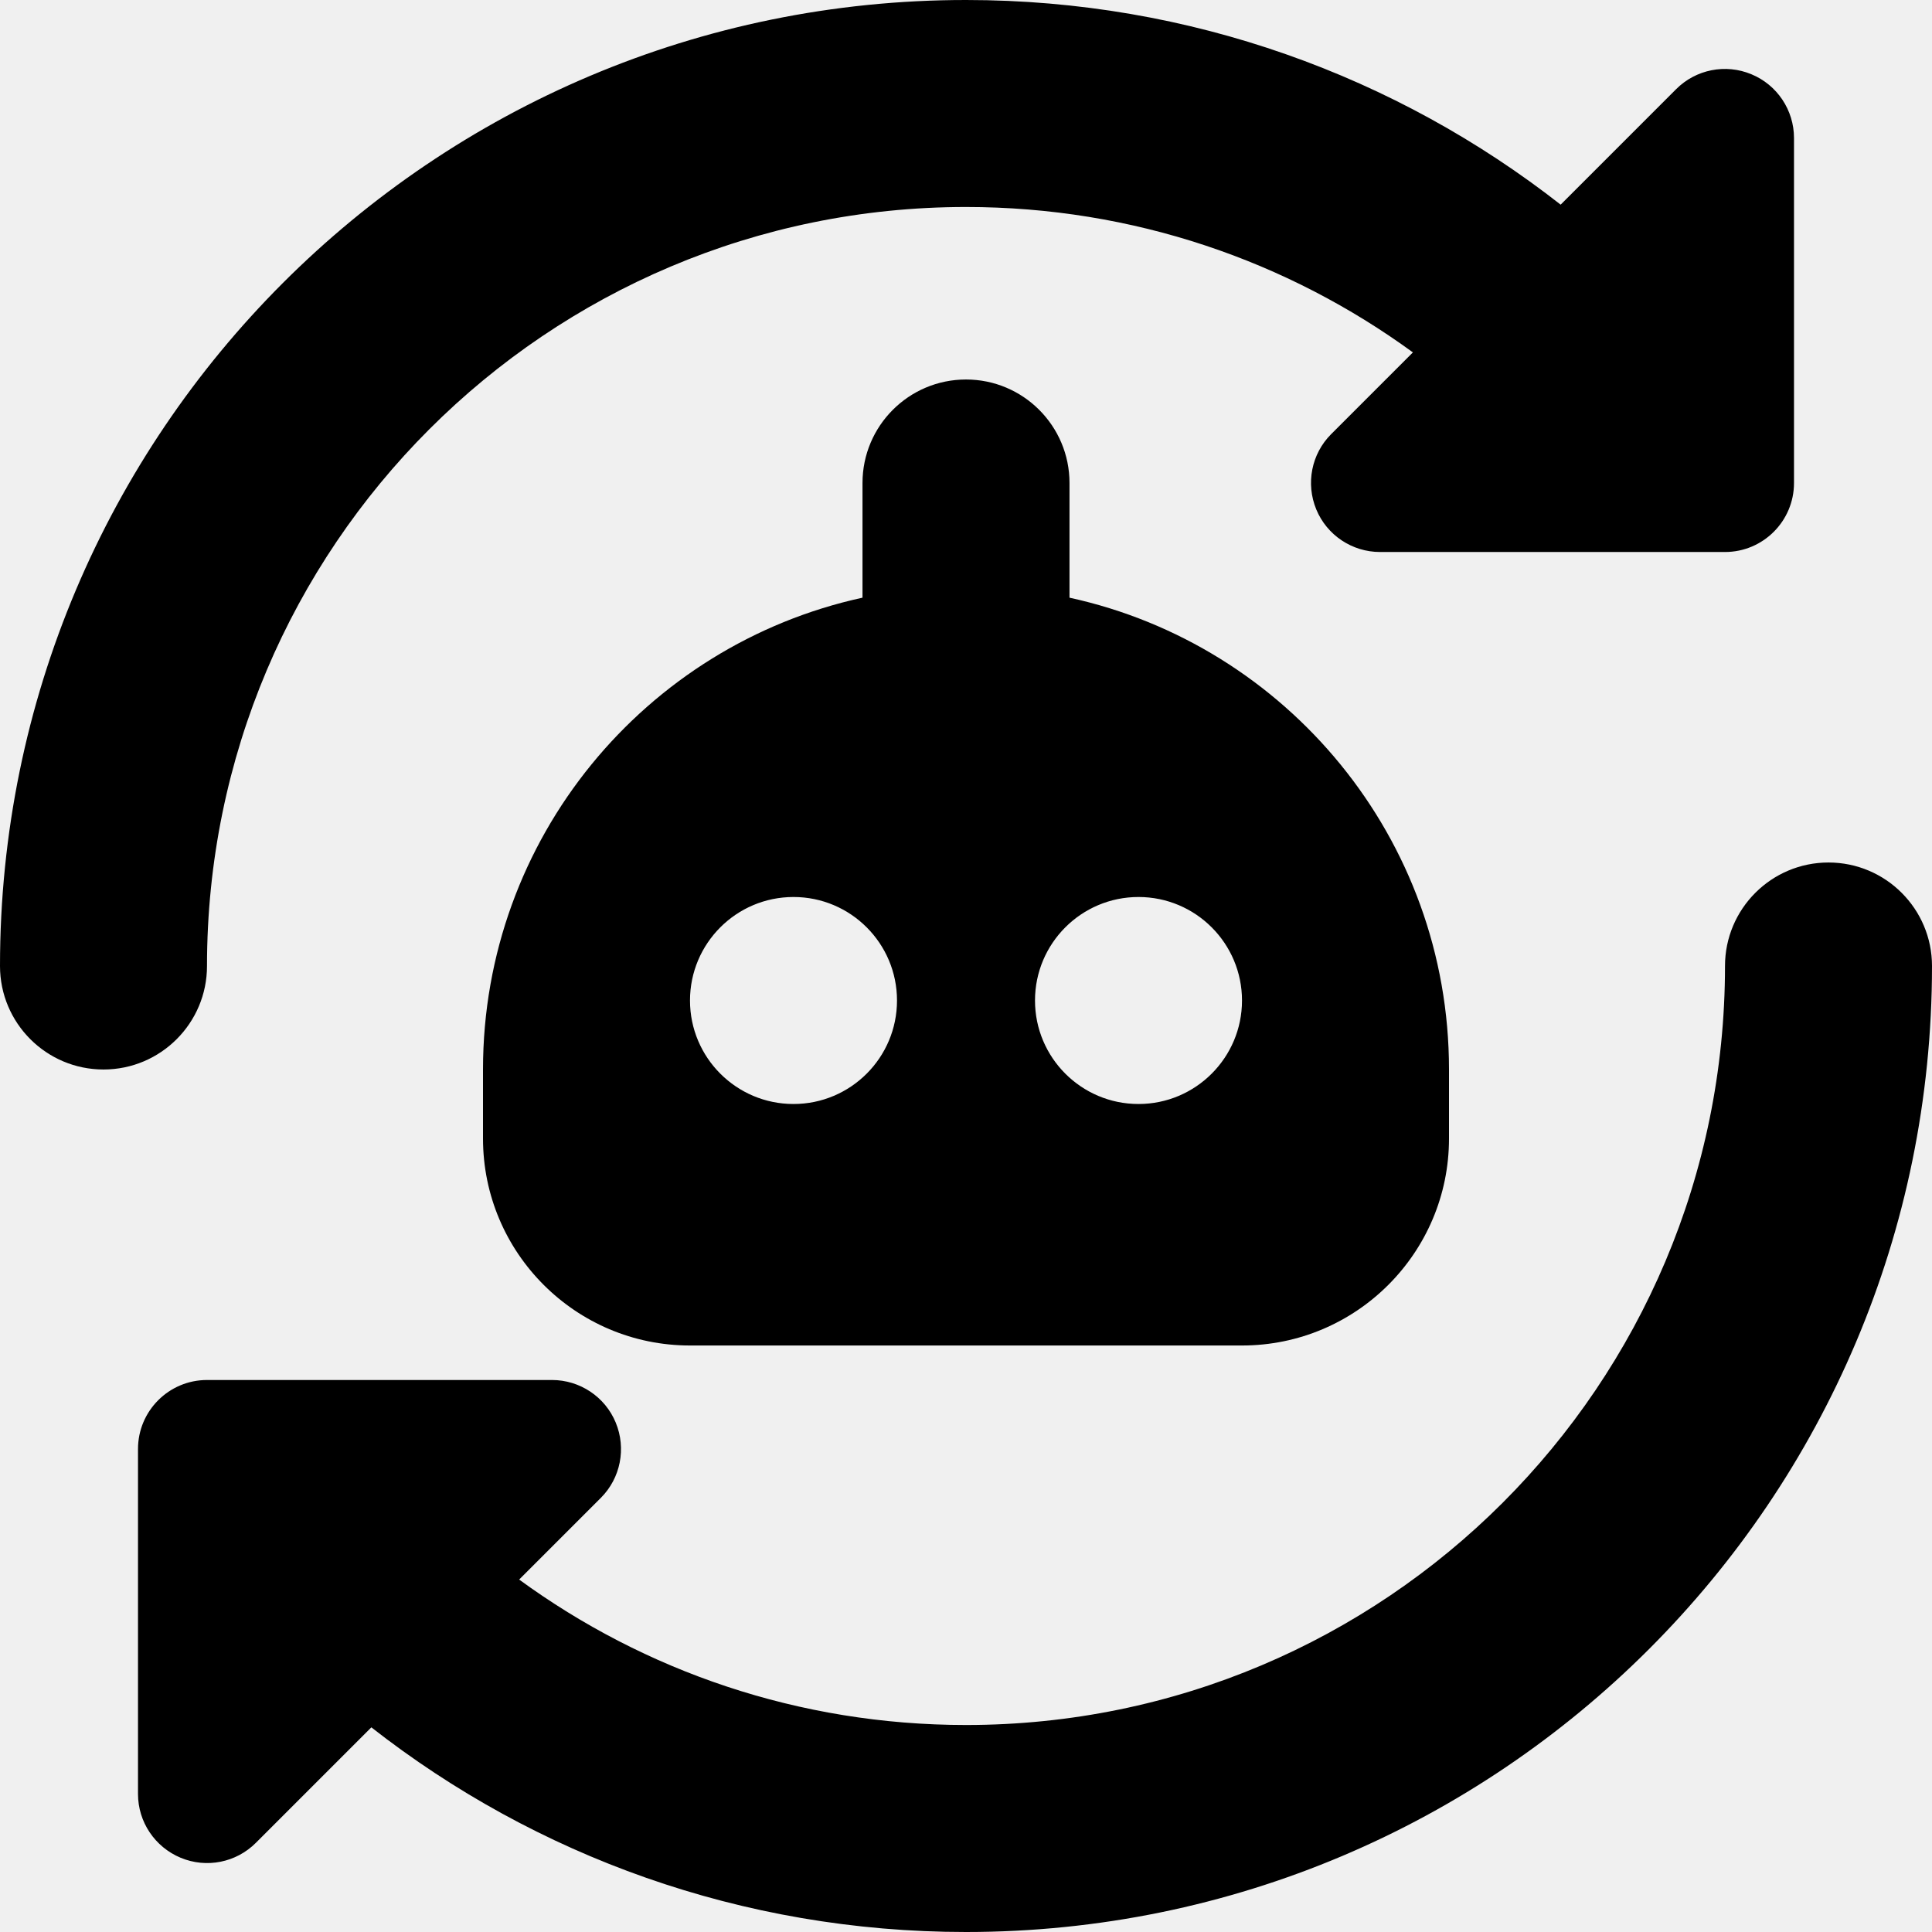
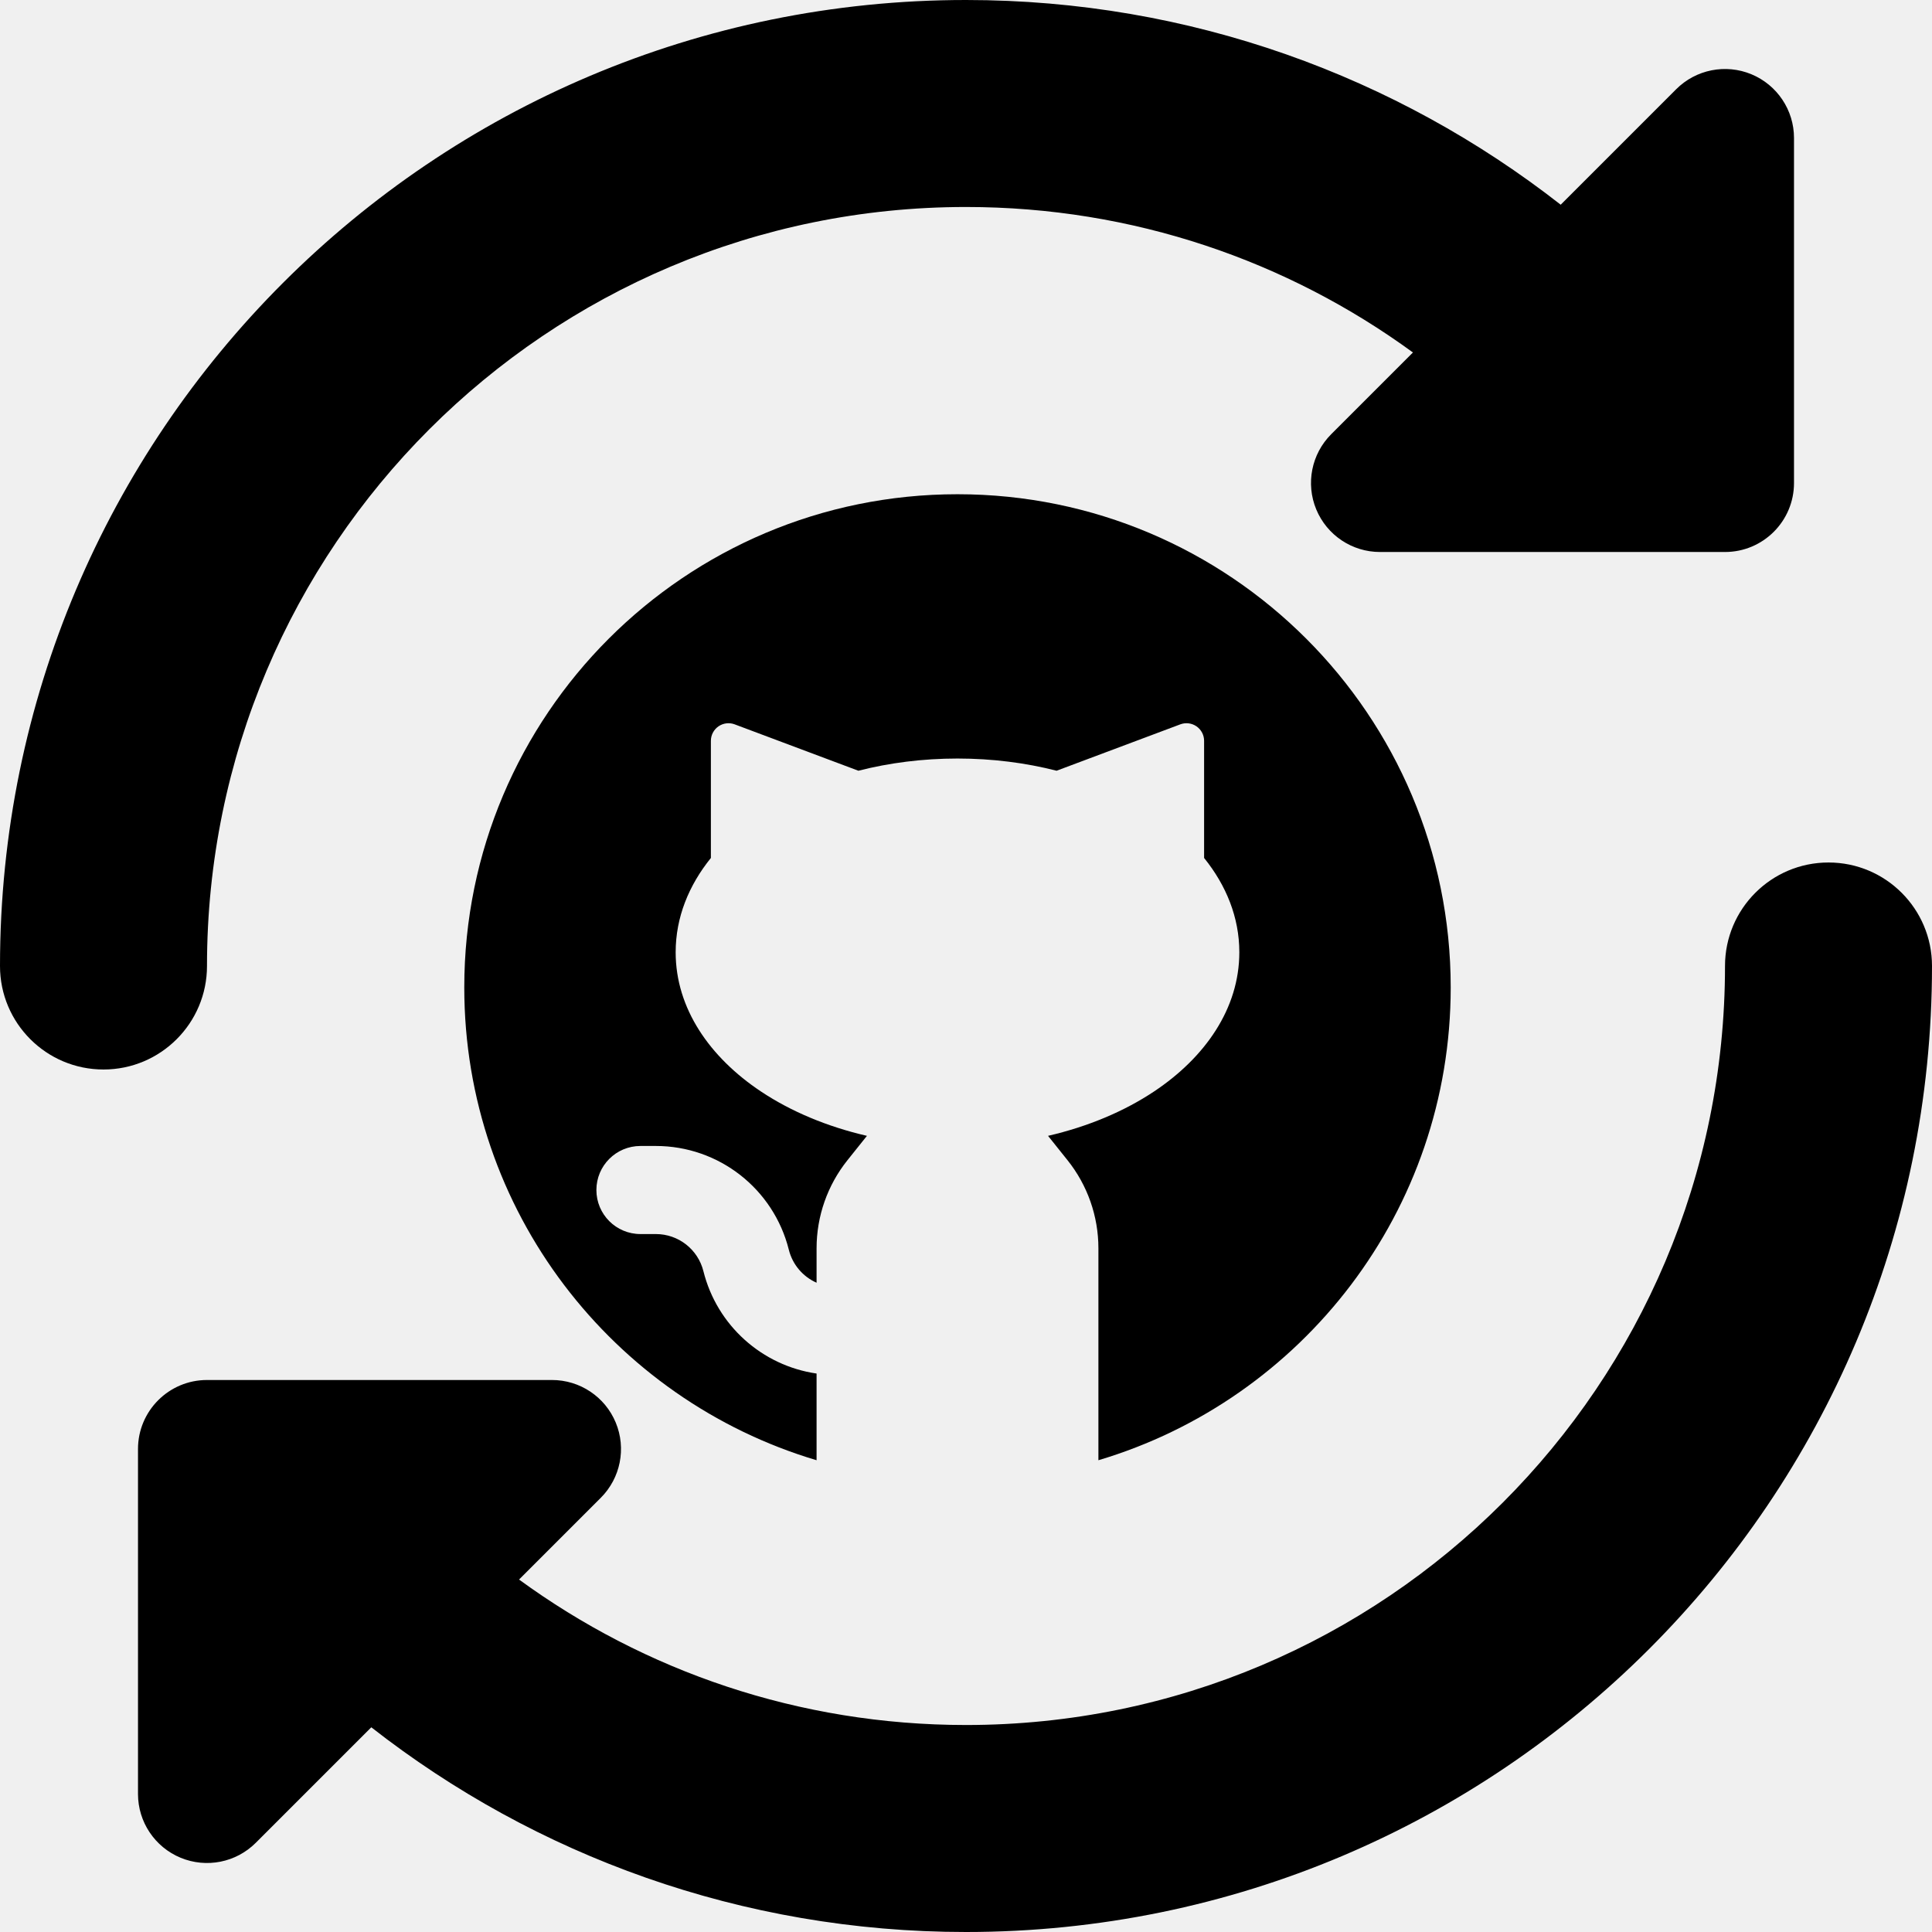
- <svg xmlns="http://www.w3.org/2000/svg" fill="none" viewBox="0 0 14 14" id="Ai-Redo-Robot--Streamline-Core" height="14" width="14">
-   <g id="ai-redo-robot--arrow-refresh-sync-synchronize-artificial-intelligence-ai">
-     <path id="Union" fill="#000000" fill-rule="evenodd" d="M10.239 2.554C9.33 1.891 8.211 1.5 7 1.5 3.962 1.5 1.5 3.962 1.5 7c0 0.414 -0.336 0.75 -0.75 0.75C0.336 7.75 0 7.414 0 7c0 -3.866 3.134 -7 7 -7 1.625 0 3.122 0.554 4.309 1.483l0.837 -0.837c0.143 -0.143 0.358 -0.186 0.545 -0.108 0.187 0.077 0.309 0.26 0.309 0.462v2.5c0 0.276 -0.224 0.5 -0.5 0.5H10c-0.202 0 -0.385 -0.122 -0.462 -0.309 -0.077 -0.187 -0.035 -0.402 0.108 -0.545l0.592 -0.592ZM12.5 7c0 -0.414 0.336 -0.75 0.75 -0.75s0.75 0.336 0.75 0.75c0 3.866 -3.134 7 -7 7 -1.625 0 -3.122 -0.554 -4.309 -1.483l-0.837 0.837c-0.143 0.143 -0.358 0.186 -0.545 0.108C1.122 13.384 1 13.202 1 13v-2.5c0 -0.276 0.224 -0.5 0.5 -0.5H4c0.202 0 0.385 0.122 0.462 0.309 0.077 0.187 0.035 0.402 -0.108 0.545l-0.592 0.592C4.67 12.109 5.789 12.5 7 12.5c3.038 0 5.5 -2.462 5.5 -5.5ZM7 2.75c0.414 0 0.75 0.336 0.75 0.75v0.831c1.573 0.343 2.75 1.744 2.75 3.419v0.5c0 0.828 -0.672 1.5 -1.5 1.5H5c-0.828 0 -1.5 -0.672 -1.5 -1.5v-0.5c0 -1.676 1.177 -3.076 2.75 -3.419V3.5c0 -0.414 0.336 -0.75 0.75 -0.75ZM5.75 8C5.336 8 5 7.664 5 7.25s0.336 -0.75 0.75 -0.75 0.75 0.336 0.75 0.75 -0.336 0.75 -0.75 0.75Zm2.5 0c-0.414 0 -0.75 -0.336 -0.75 -0.75s0.336 -0.75 0.75 -0.75 0.75 0.336 0.75 0.75 -0.336 0.75 -0.75 0.75Z" clip-rule="evenodd" stroke-width="1" />
+ <svg xmlns="http://www.w3.org/2000/svg" width="129" height="129" viewBox="0 0 129 129" fill="none">
+   <g clip-path="url(#clip0_212_2)">
+     <path fill-rule="evenodd" clip-rule="evenodd" d="M94.342 23.535C85.97 17.423 75.66 13.821 64.5 13.821C36.511 13.821 13.821 36.511 13.821 64.5C13.821 68.317 10.727 71.411 6.911 71.411C3.094 71.411 0 68.317 0 64.5C0 28.878 28.878 0 64.5 0C79.473 0 93.263 5.109 104.208 13.669L111.92 5.957C113.238 4.639 115.22 4.245 116.941 4.958C118.662 5.671 119.786 7.351 119.786 9.214V32.25C119.786 34.795 117.723 36.857 115.179 36.857H92.142C90.279 36.857 88.599 35.735 87.886 34.013C87.173 32.292 87.567 30.31 88.885 28.992L94.342 23.535ZM115.179 64.5C115.179 60.683 118.273 57.589 122.089 57.589C125.906 57.589 129 60.683 129 64.5C129 100.122 100.122 129 64.5 129C49.527 129 35.736 123.892 24.792 115.332L17.079 123.044C15.761 124.362 13.78 124.755 12.058 124.042C10.337 123.329 9.214 121.649 9.214 119.786V96.75C9.214 94.206 11.277 92.143 13.821 92.143H36.857C38.721 92.143 40.401 93.265 41.114 94.987C41.827 96.709 41.432 98.691 40.115 100.008L34.657 105.466C43.03 111.578 53.34 115.179 64.5 115.179C92.489 115.179 115.179 92.489 115.179 64.5Z" fill="black" />
+     <path fill-rule="evenodd" clip-rule="evenodd" d="M31 65.932C31 47.744 45.744 33 63.932 33C82.12 33 96.864 47.744 96.864 65.932C96.864 80.85 86.944 93.452 73.341 97.5V83.346C73.341 81.21 72.614 79.137 71.279 77.468L69.978 75.841C72.652 75.223 75.066 74.204 77.059 72.876C80.462 70.608 82.75 67.345 82.75 63.582C82.75 61.253 81.873 59.115 80.398 57.286V49.466C80.398 49.08 80.209 48.719 79.892 48.499C79.575 48.28 79.17 48.229 78.809 48.365L70.549 51.462C68.484 50.934 66.253 50.647 63.932 50.647C61.611 50.647 59.38 50.934 57.315 51.462L49.055 48.365C48.694 48.229 48.289 48.28 47.972 48.499C47.655 48.719 47.466 49.08 47.466 49.466V57.286C45.991 59.115 45.114 61.253 45.114 63.582C45.114 67.345 47.402 70.608 50.805 72.876C52.798 74.204 55.212 75.223 57.886 75.841L56.585 77.468C55.25 79.137 54.523 81.21 54.523 83.346V85.648C53.621 85.249 52.922 84.452 52.671 83.449C51.652 79.375 47.992 76.517 43.793 76.517H42.761C41.138 76.517 39.821 77.834 39.821 79.457C39.821 81.082 41.138 82.398 42.761 82.398H43.793C45.294 82.398 46.602 83.419 46.966 84.875C47.876 88.515 50.895 91.185 54.523 91.712V97.5C40.92 93.452 31 80.85 31 65.932Z" fill="black" />
  </g>
+   <defs>
+     <clipPath id="clip0_212_2">
+       <rect width="129" height="129" fill="white" />
+     </clipPath>
+   </defs>
</svg>
